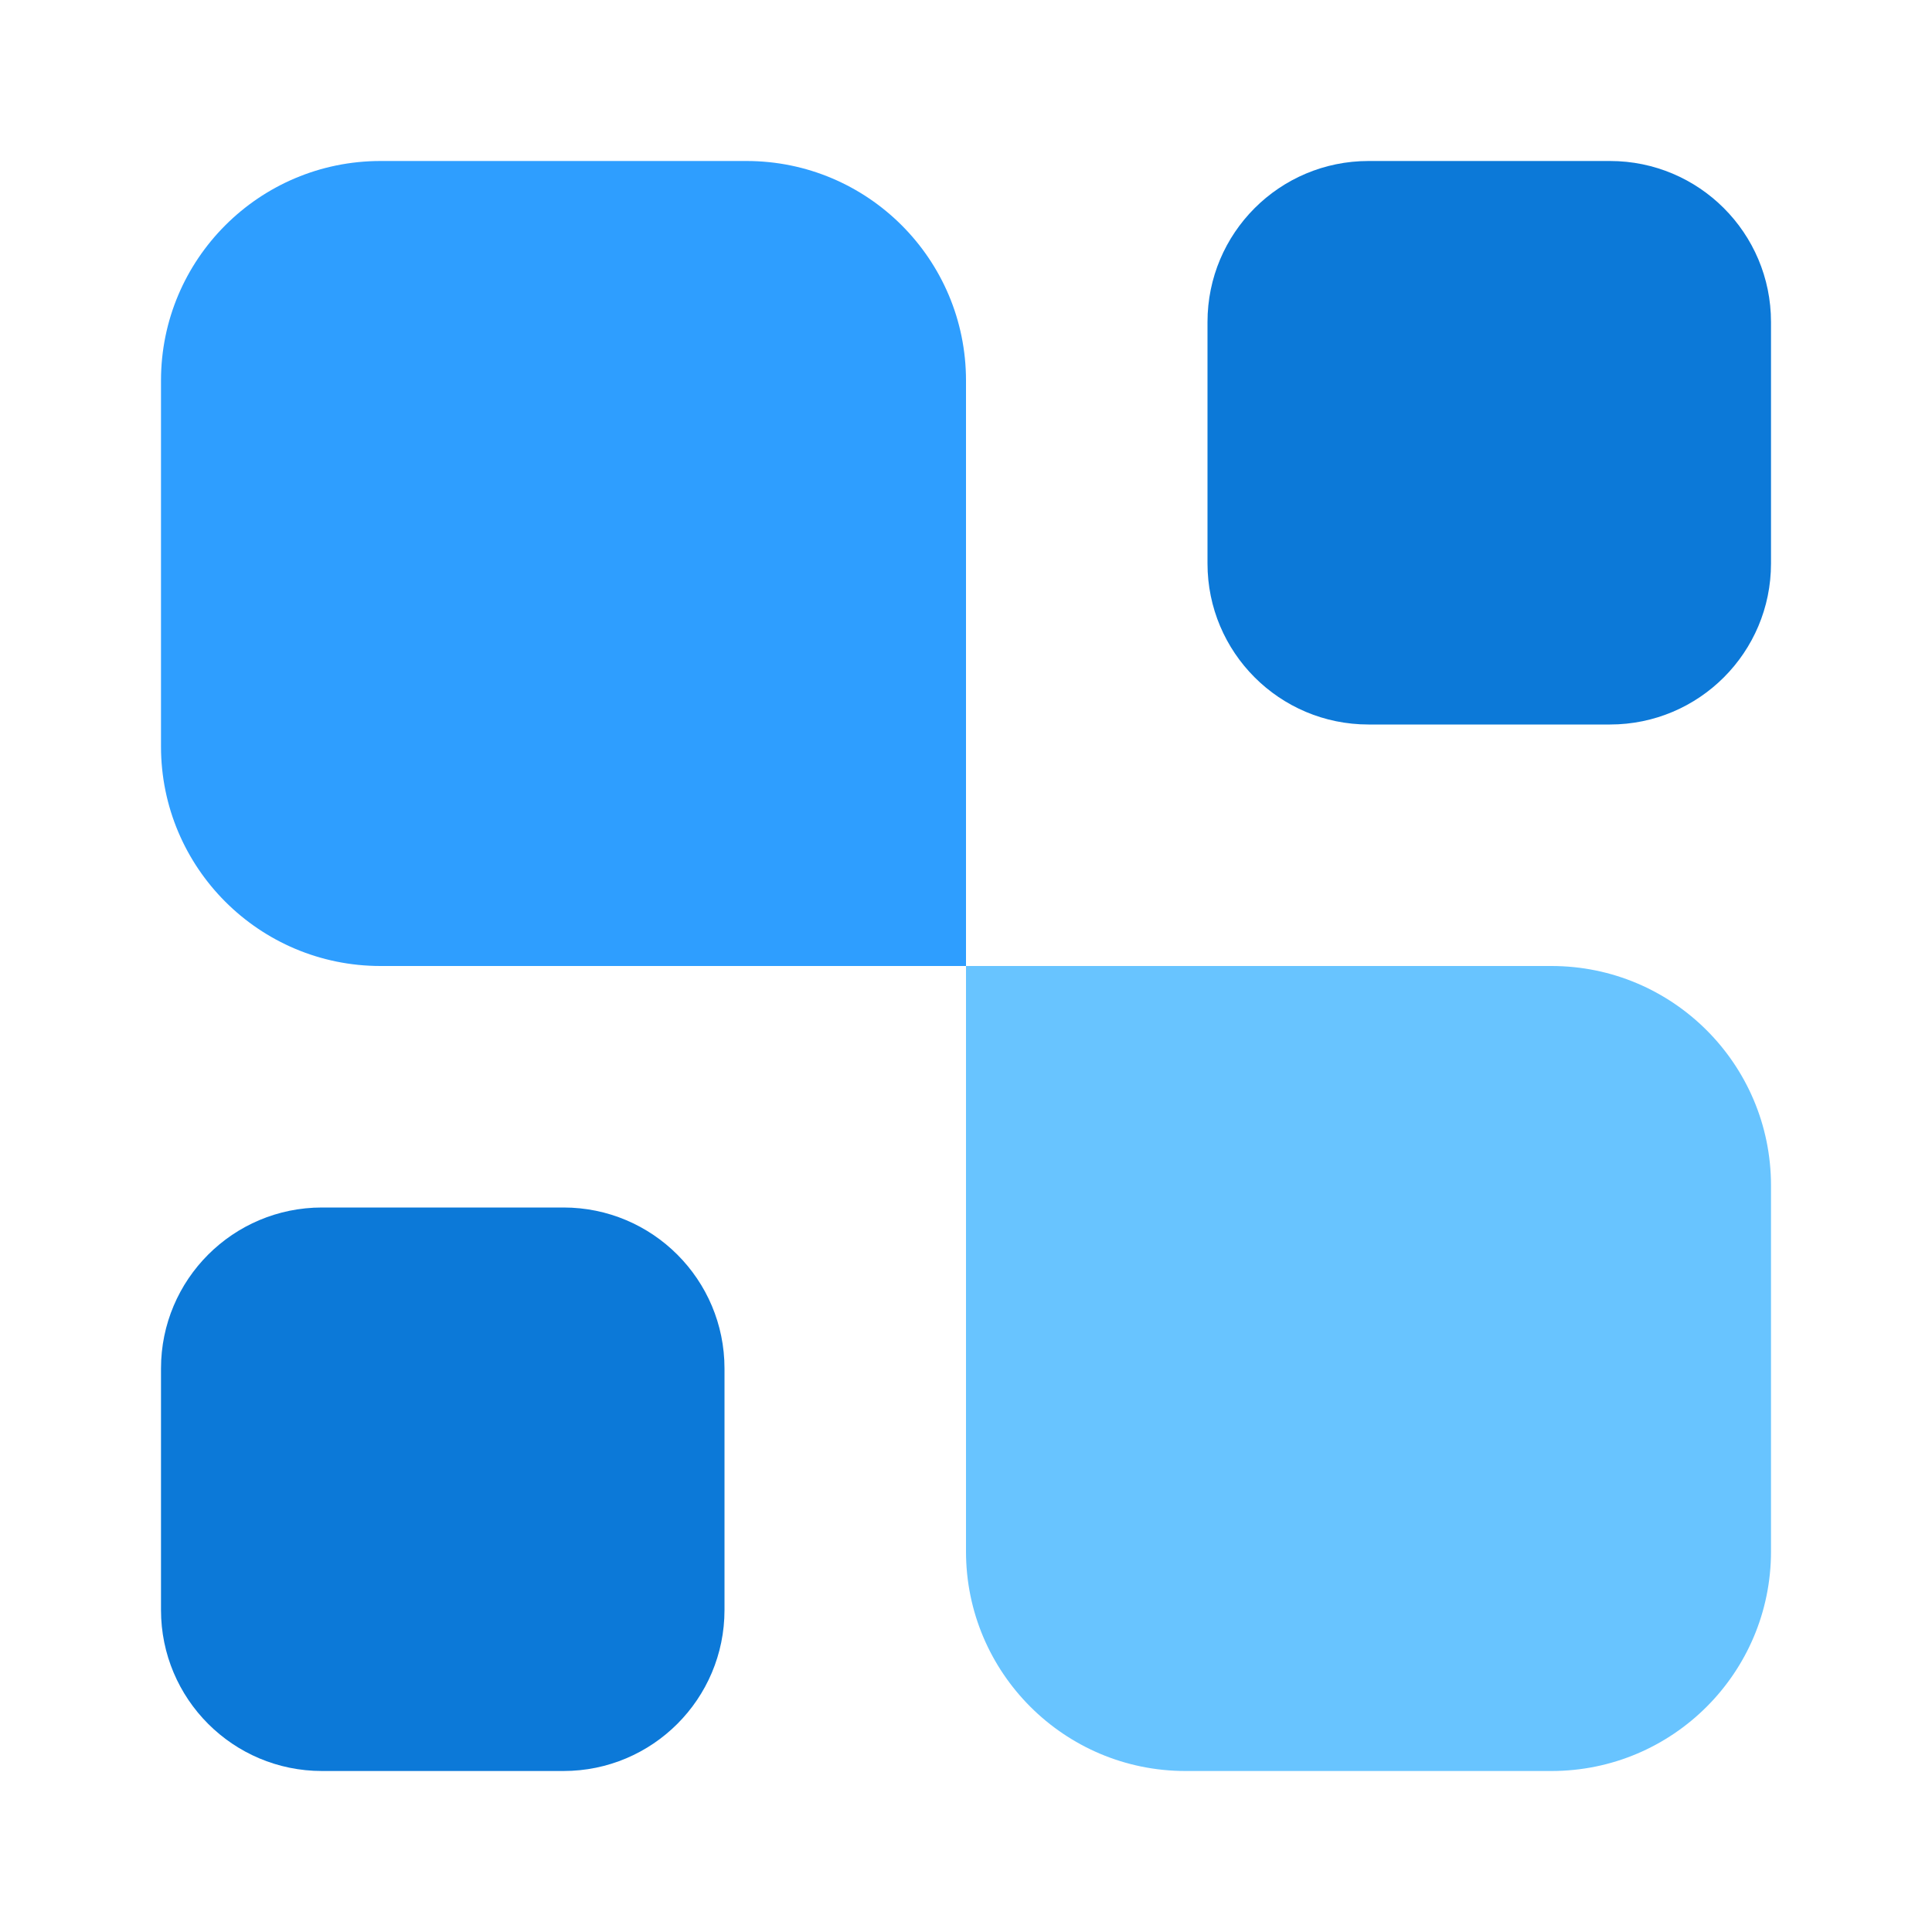
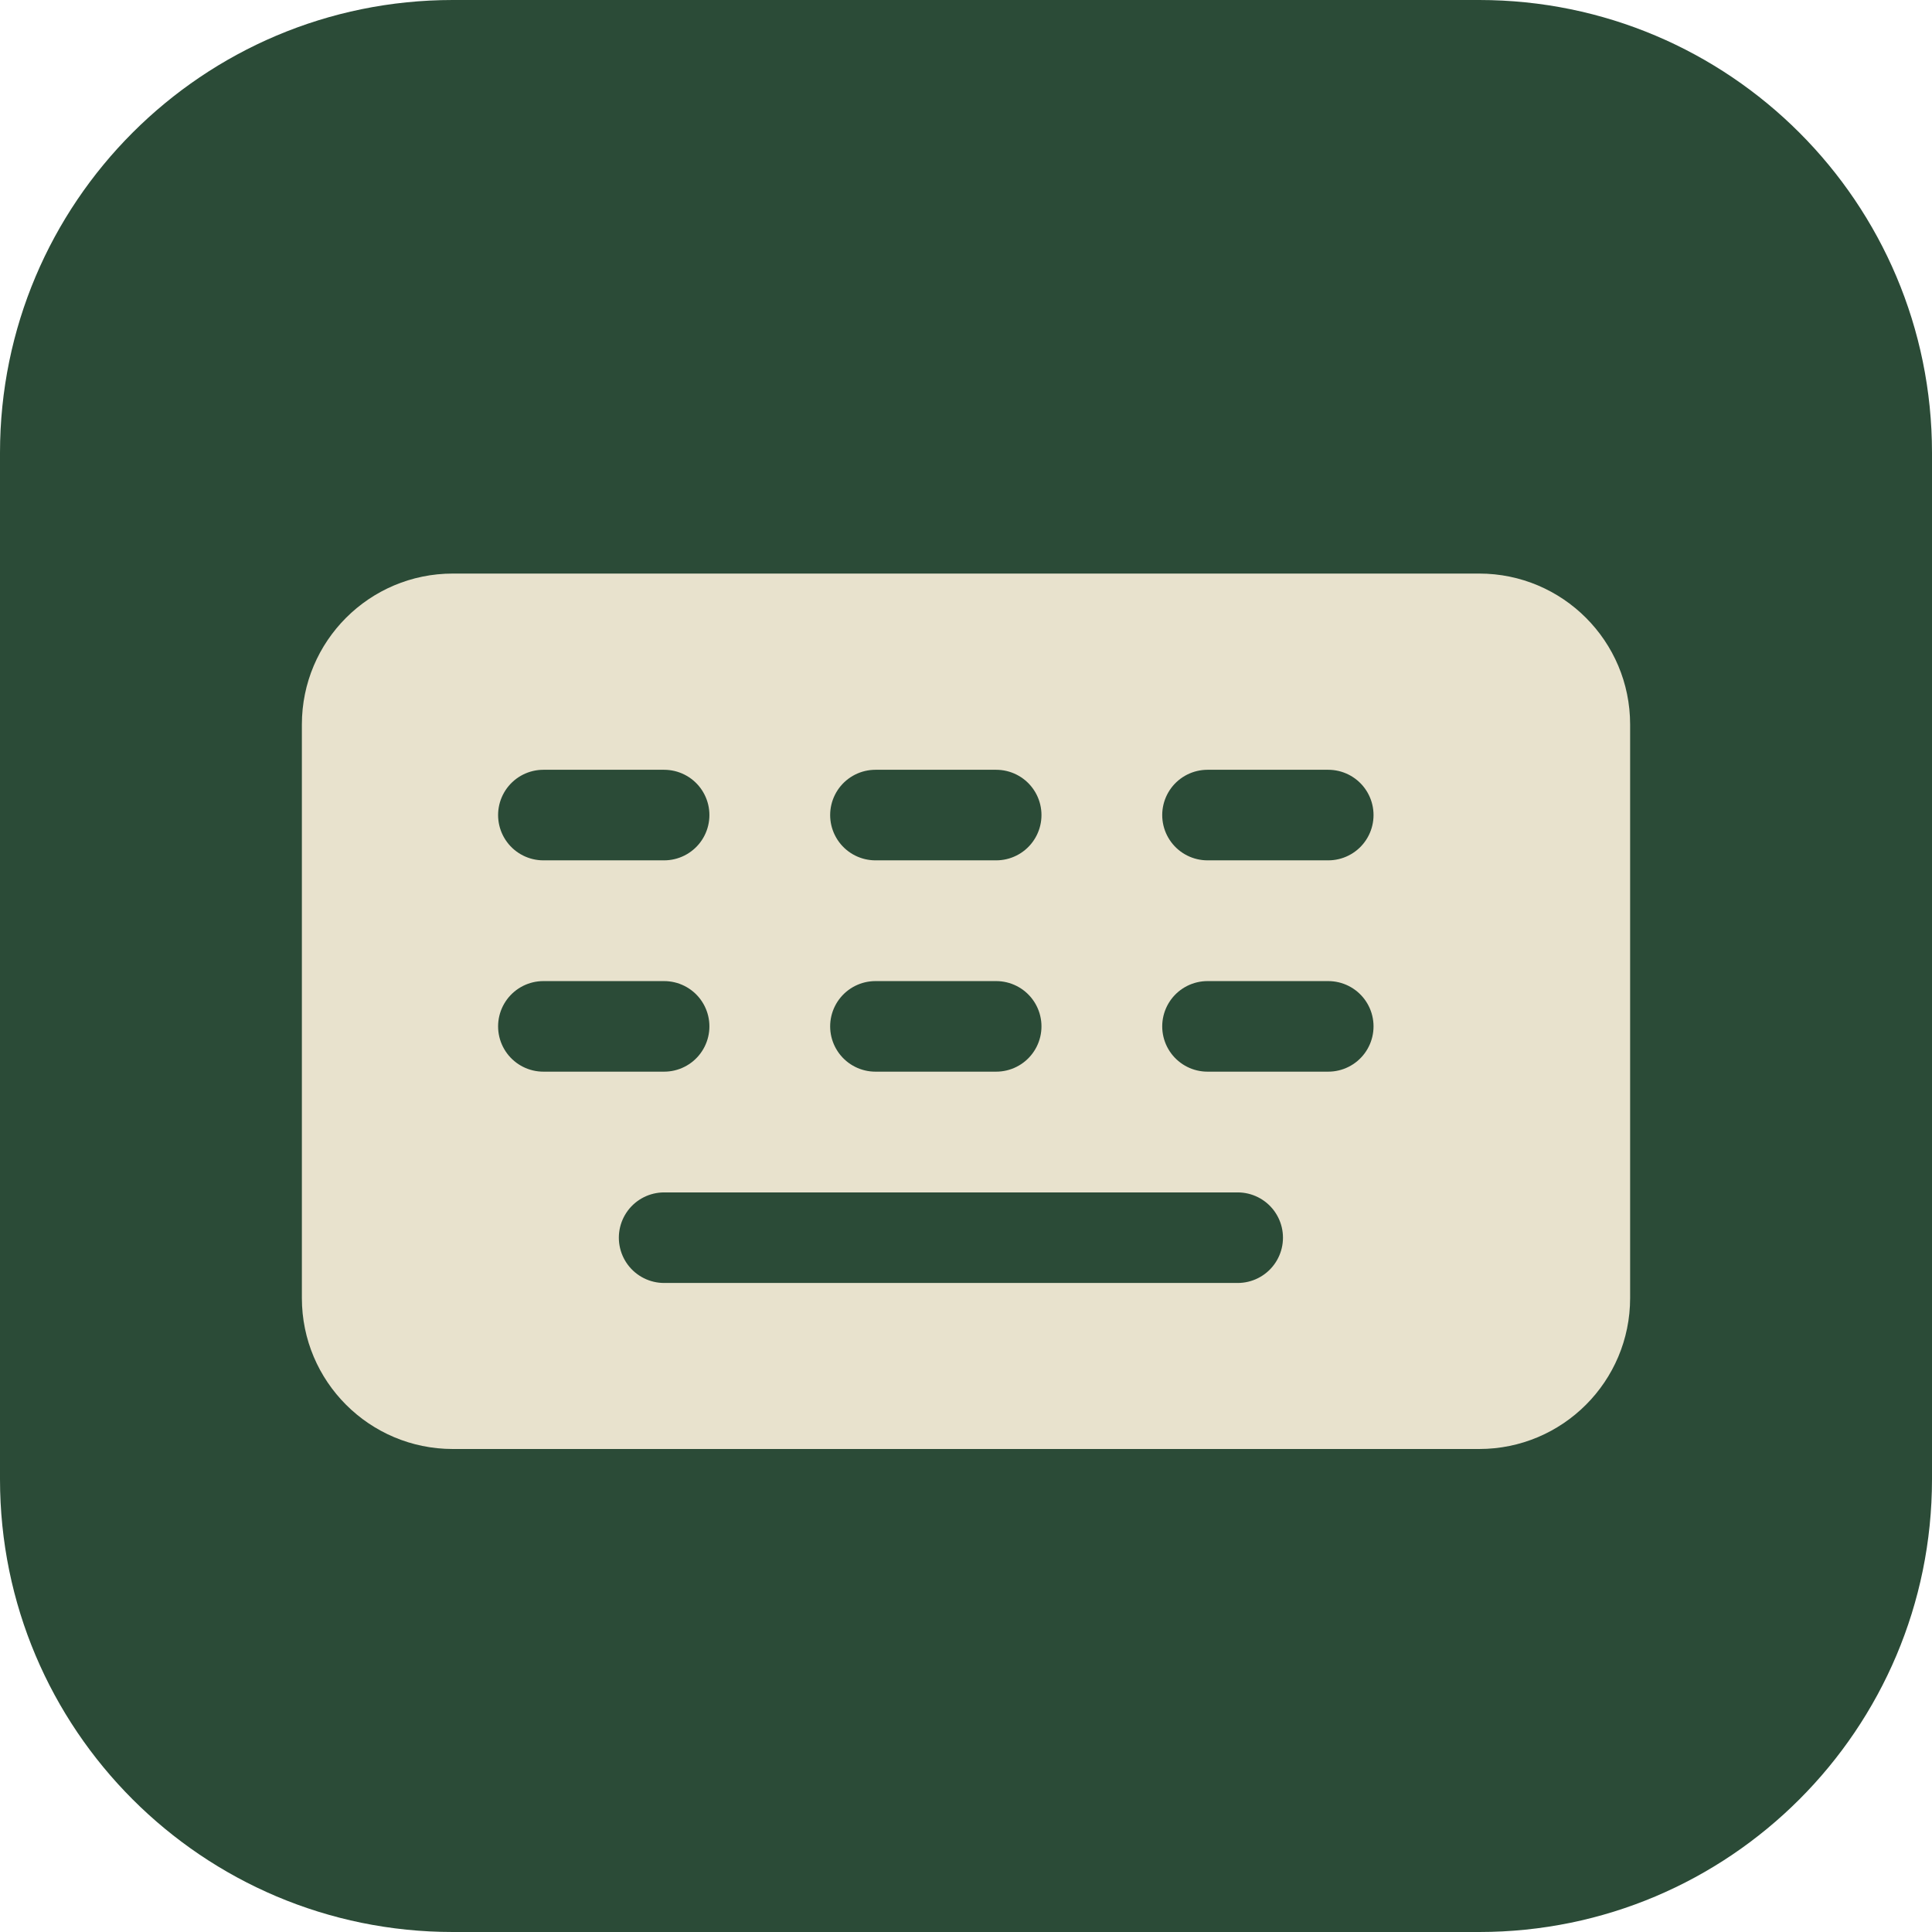
- <svg xmlns="http://www.w3.org/2000/svg" width="24" height="24" viewBox="0 0 24 24" fill="none">
-   <path d="M22 19.273C22 20.779 20.779 22 19.273 22H14.727C13.221 22 12 20.779 12 19.273V12H19.273C20.779 12 22 13.221 22 14.727V19.273Z" fill="#68C4FF" />
-   <path d="M20 2C21.105 2 22 2.895 22 4V7C22 8.105 21.105 9 20 9H17C15.895 9 15 8.105 15 7V4C15 2.895 15.895 2 17 2H20Z" fill="#0C79D8" />
-   <path d="M7 15C8.105 15 9 15.895 9 17V20C9 21.105 8.105 22 7 22H4C2.895 22 2 21.105 2 20V17C2 15.895 2.895 15 4 15H7Z" fill="#0C79D8" />
-   <path d="M12 12H4.727C3.221 12 2 10.779 2 9.273V4.727C2 3.221 3.221 2 4.727 2H9.273C10.779 2 12 3.221 12 4.727V12Z" fill="#2E9EFF" />
+ <svg xmlns="http://www.w3.org/2000/svg" viewBox="0 0 64 64">
+   <rect width="64" height="64" rx="15" fill="#2b4b37" />
+   <rect x="10" y="19" width="44" height="29" rx="5" fill="#e8e2cd" />
+   <path d="M18 27h4m7 0h4m7 0h4M18 34h4m7 0h4m7 0h4M22 41h19" stroke="#2b4b37" stroke-width="3" stroke-linecap="round" />
</svg>
